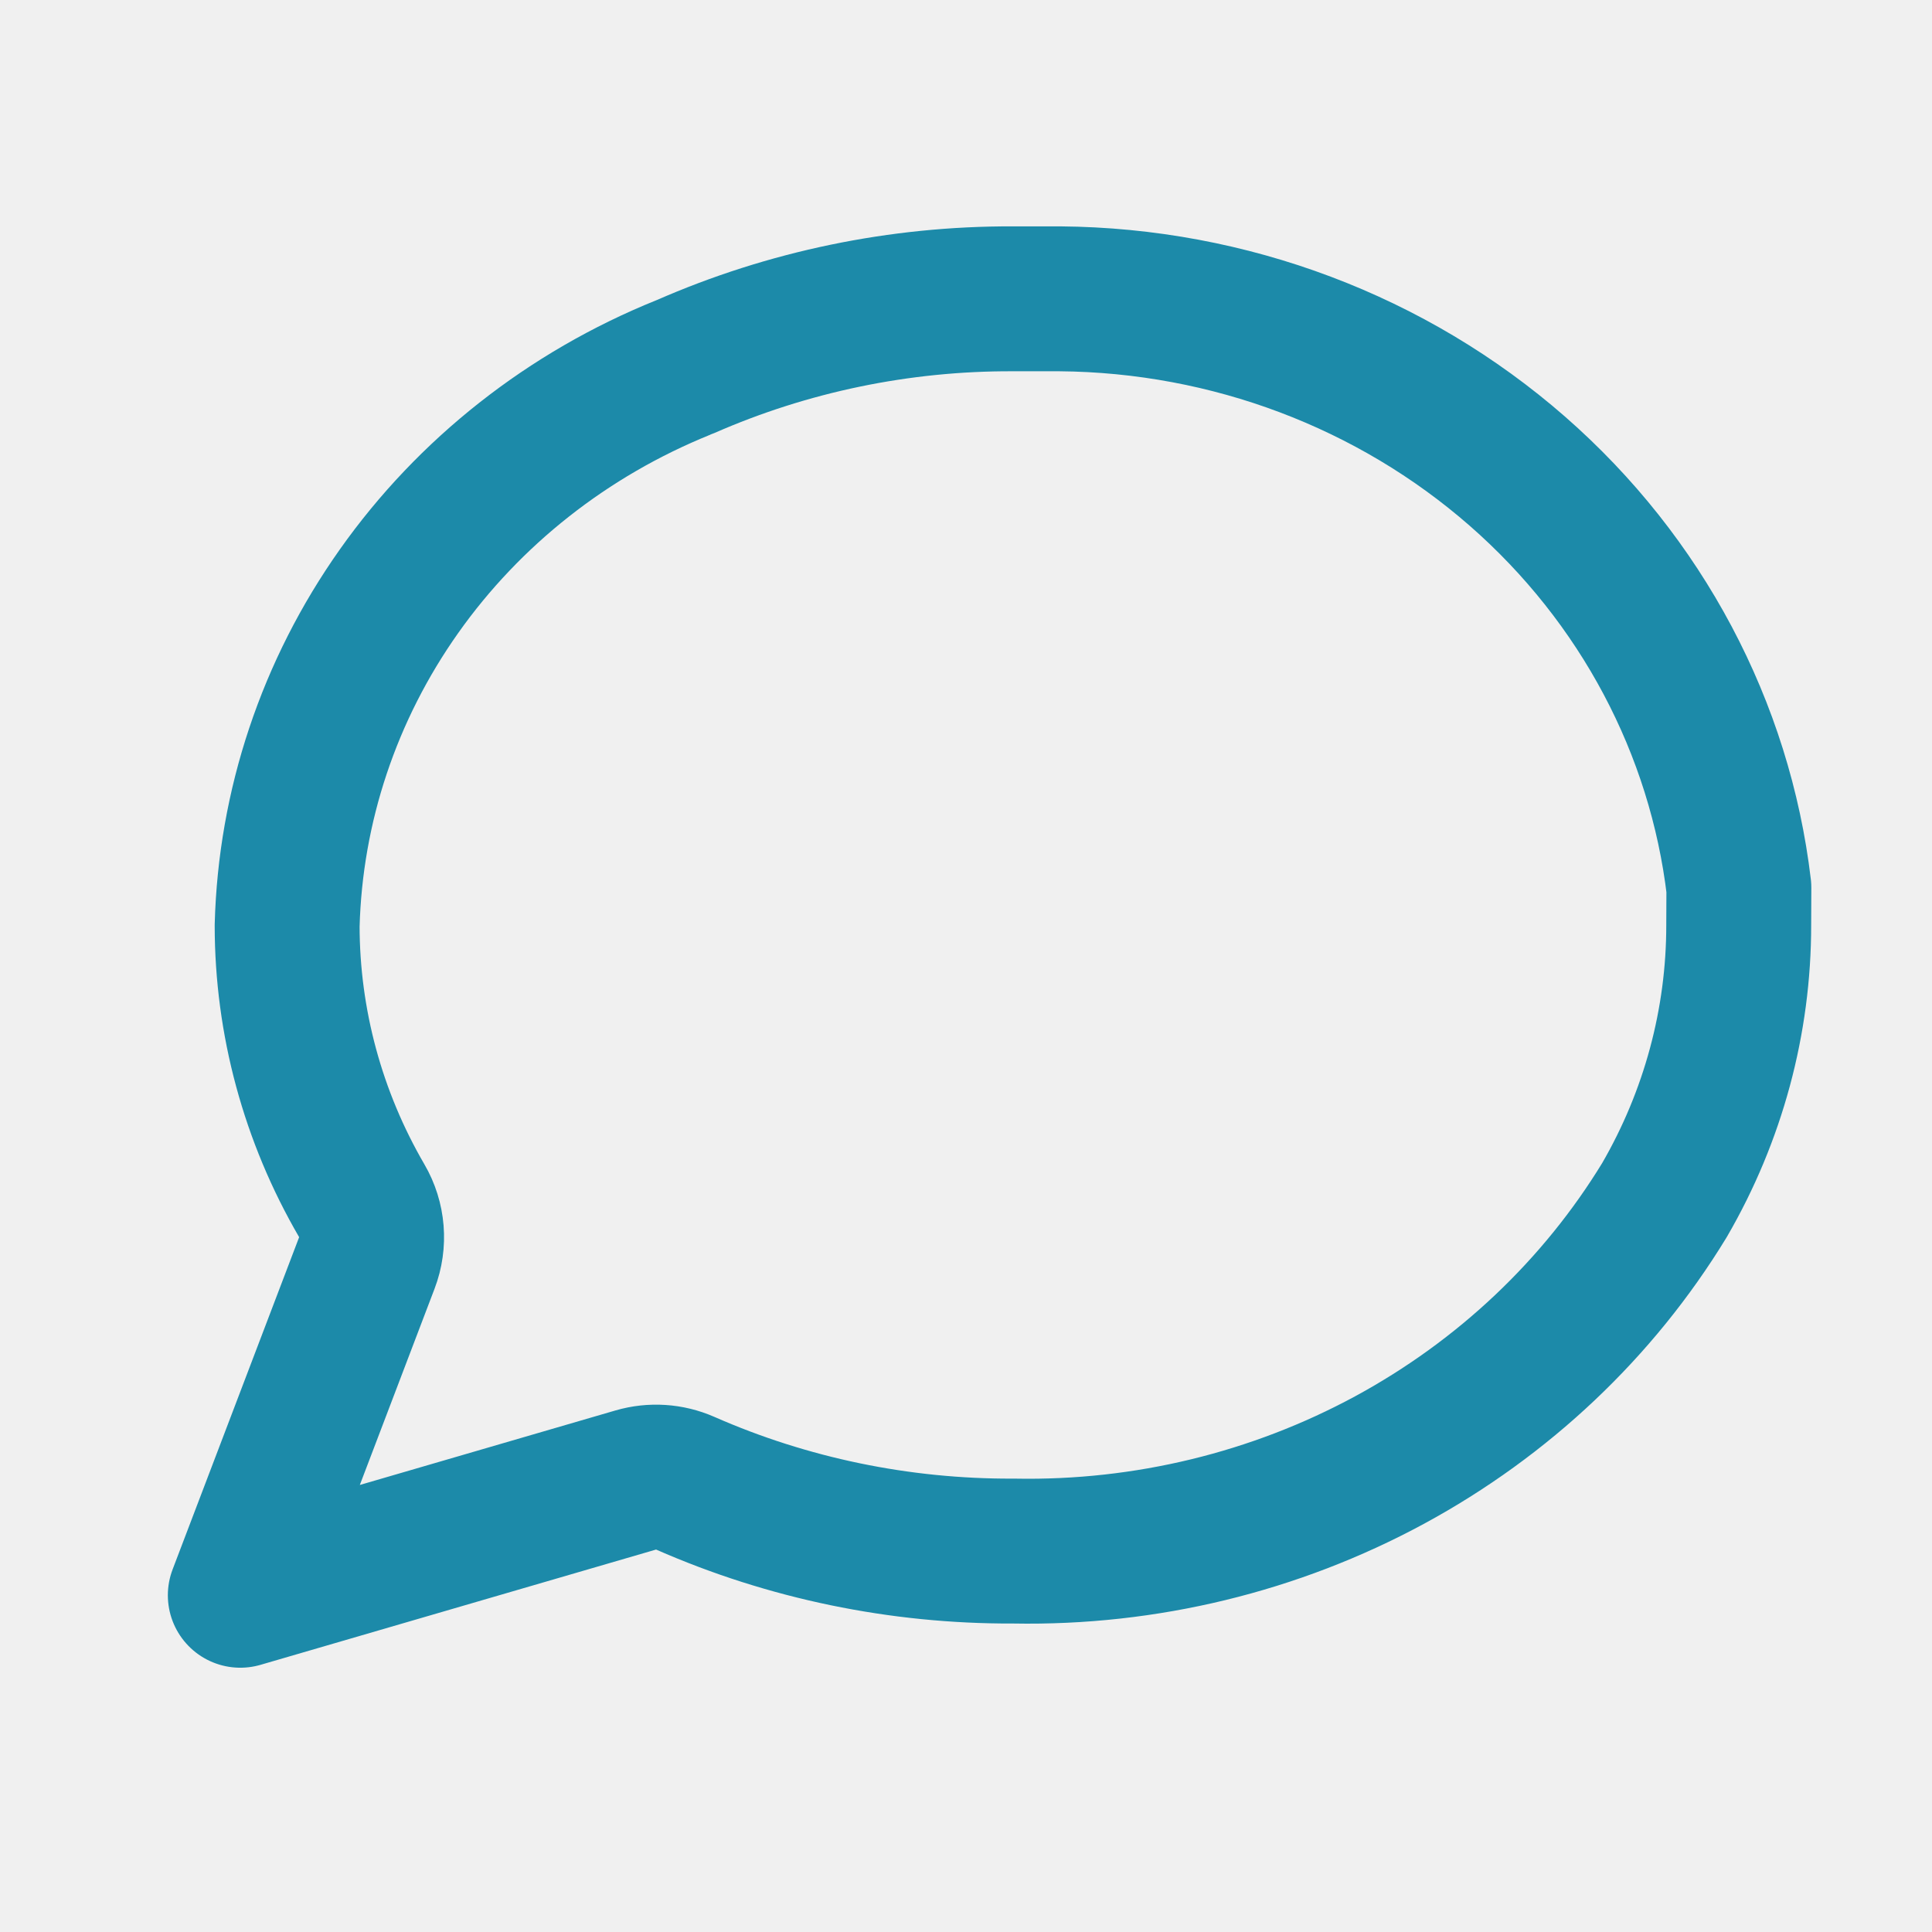
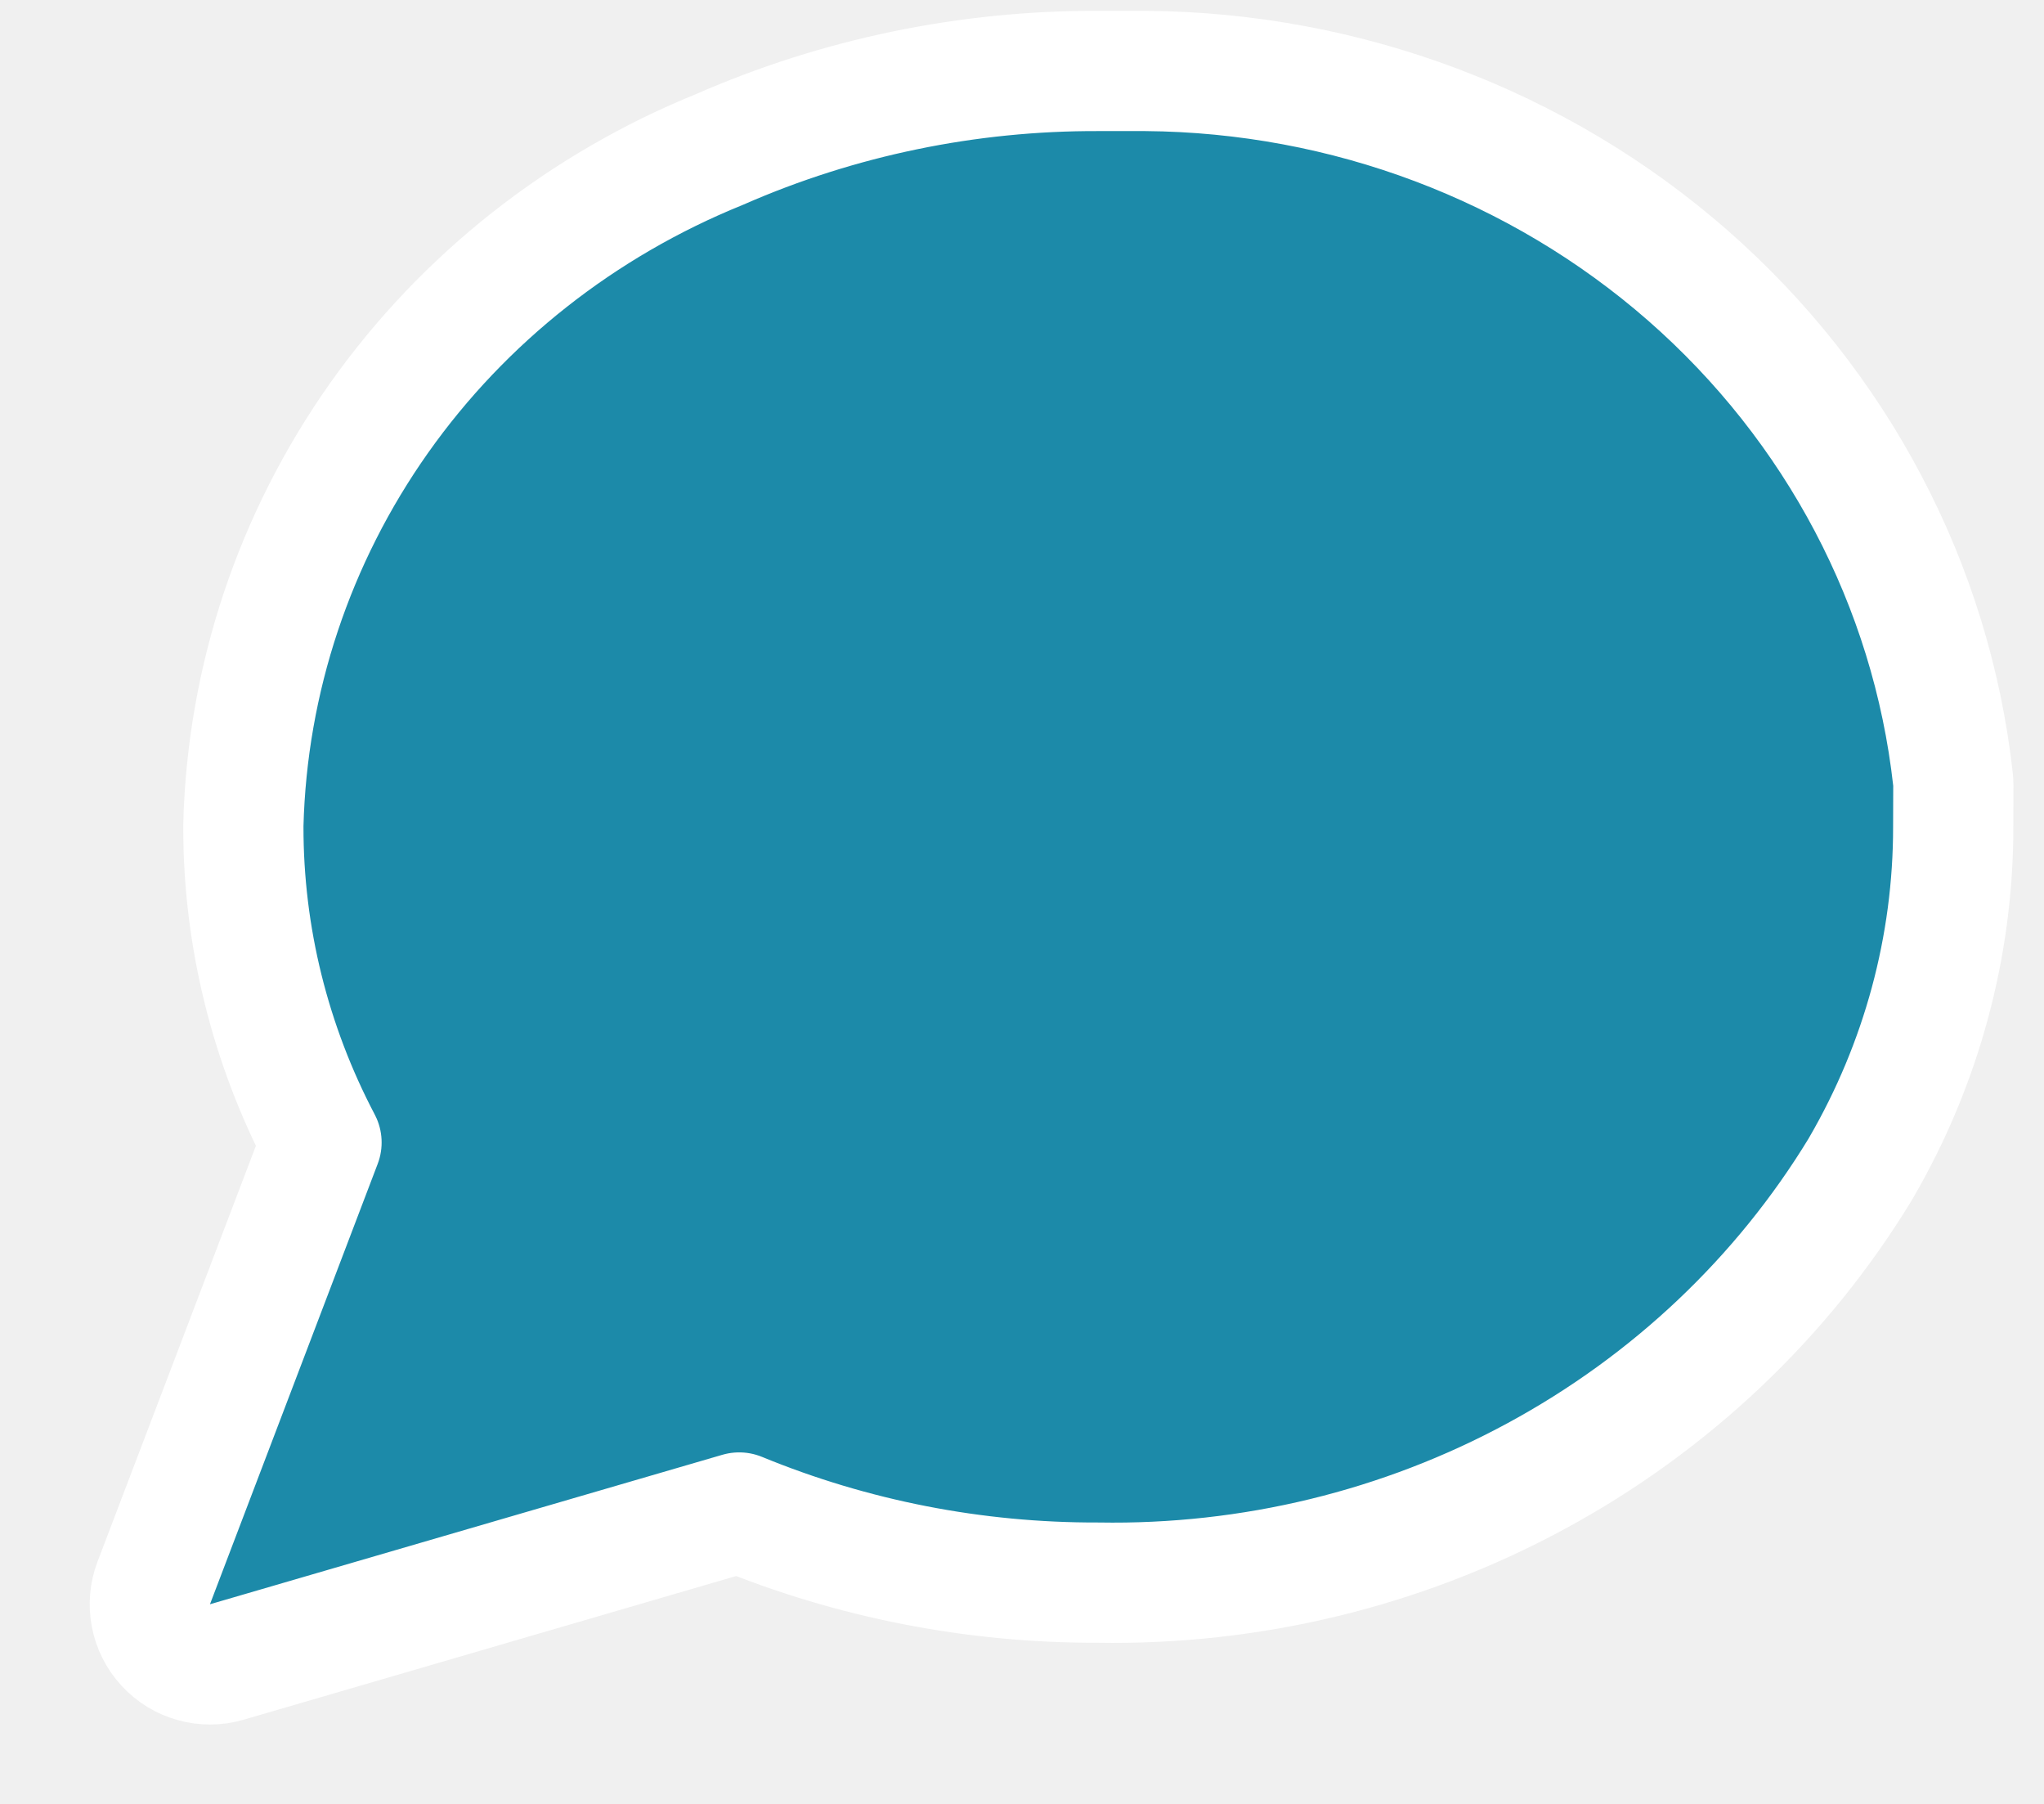
- <svg xmlns="http://www.w3.org/2000/svg" fill="none" height="24" viewBox="0 0 24 24" width="24">
-   <path d="m21.599 11.487v.003c.001 1.195-.316 2.373-.923 3.419-.821 1.346-1.998 2.461-3.416 3.229-1.421.769-3.029 1.16-4.66 1.13l-.02-0c-1.404.005-2.792-.282-4.068-.843-.194-.085-.411-.099-.614-.04l-4.913 1.432 1.572-4.128c.097-.254.074-.538-.063-.773-.608-1.045-.926-2.221-.927-3.416.039-1.483.52-2.926 1.39-4.156.872-1.233 2.097-2.2 3.531-2.779.008-.003.016-.007.025-.01 1.276-.56 2.664-.848 4.068-.843h.004.58c2.107.017 4.13.782 5.685 2.142 1.542 1.349 2.516 3.19 2.751 5.174z" stroke="#1c8aa9" stroke-linecap="round" stroke-linejoin="round" stroke-width="1.8" />
+ <svg xmlns="http://www.w3.org/2000/svg" width="17" height="15" viewBox="0 0 17 15" fill="none">
+   <path d="M15.473 9.721L15.473 9.721L15.478 9.712C15.981 8.847 16.246 7.87 16.245 6.875C16.245 6.875 16.245 6.874 16.245 6.874L16.246 6.535C16.246 6.516 16.245 6.498 16.243 6.479C16.063 4.865 15.276 3.375 14.037 2.29C12.798 1.206 11.194 0.603 9.529 0.59V0.59H9.525H9.137C8.051 0.586 6.976 0.808 5.986 1.242C4.841 1.706 3.856 2.481 3.152 3.477C2.447 4.475 2.055 5.65 2.024 6.862L2.024 6.862L2.024 6.874C2.023 7.789 2.247 8.688 2.674 9.5L1.279 13.162C1.211 13.339 1.25 13.54 1.379 13.679C1.507 13.818 1.704 13.873 1.886 13.82L6.148 12.577C7.091 12.965 8.106 13.163 9.131 13.16C10.405 13.182 11.663 12.877 12.776 12.274C13.891 11.671 14.823 10.79 15.473 9.721Z" fill="#1C8AA9" stroke="white" stroke-linecap="round" stroke-linejoin="round" />
</svg>
